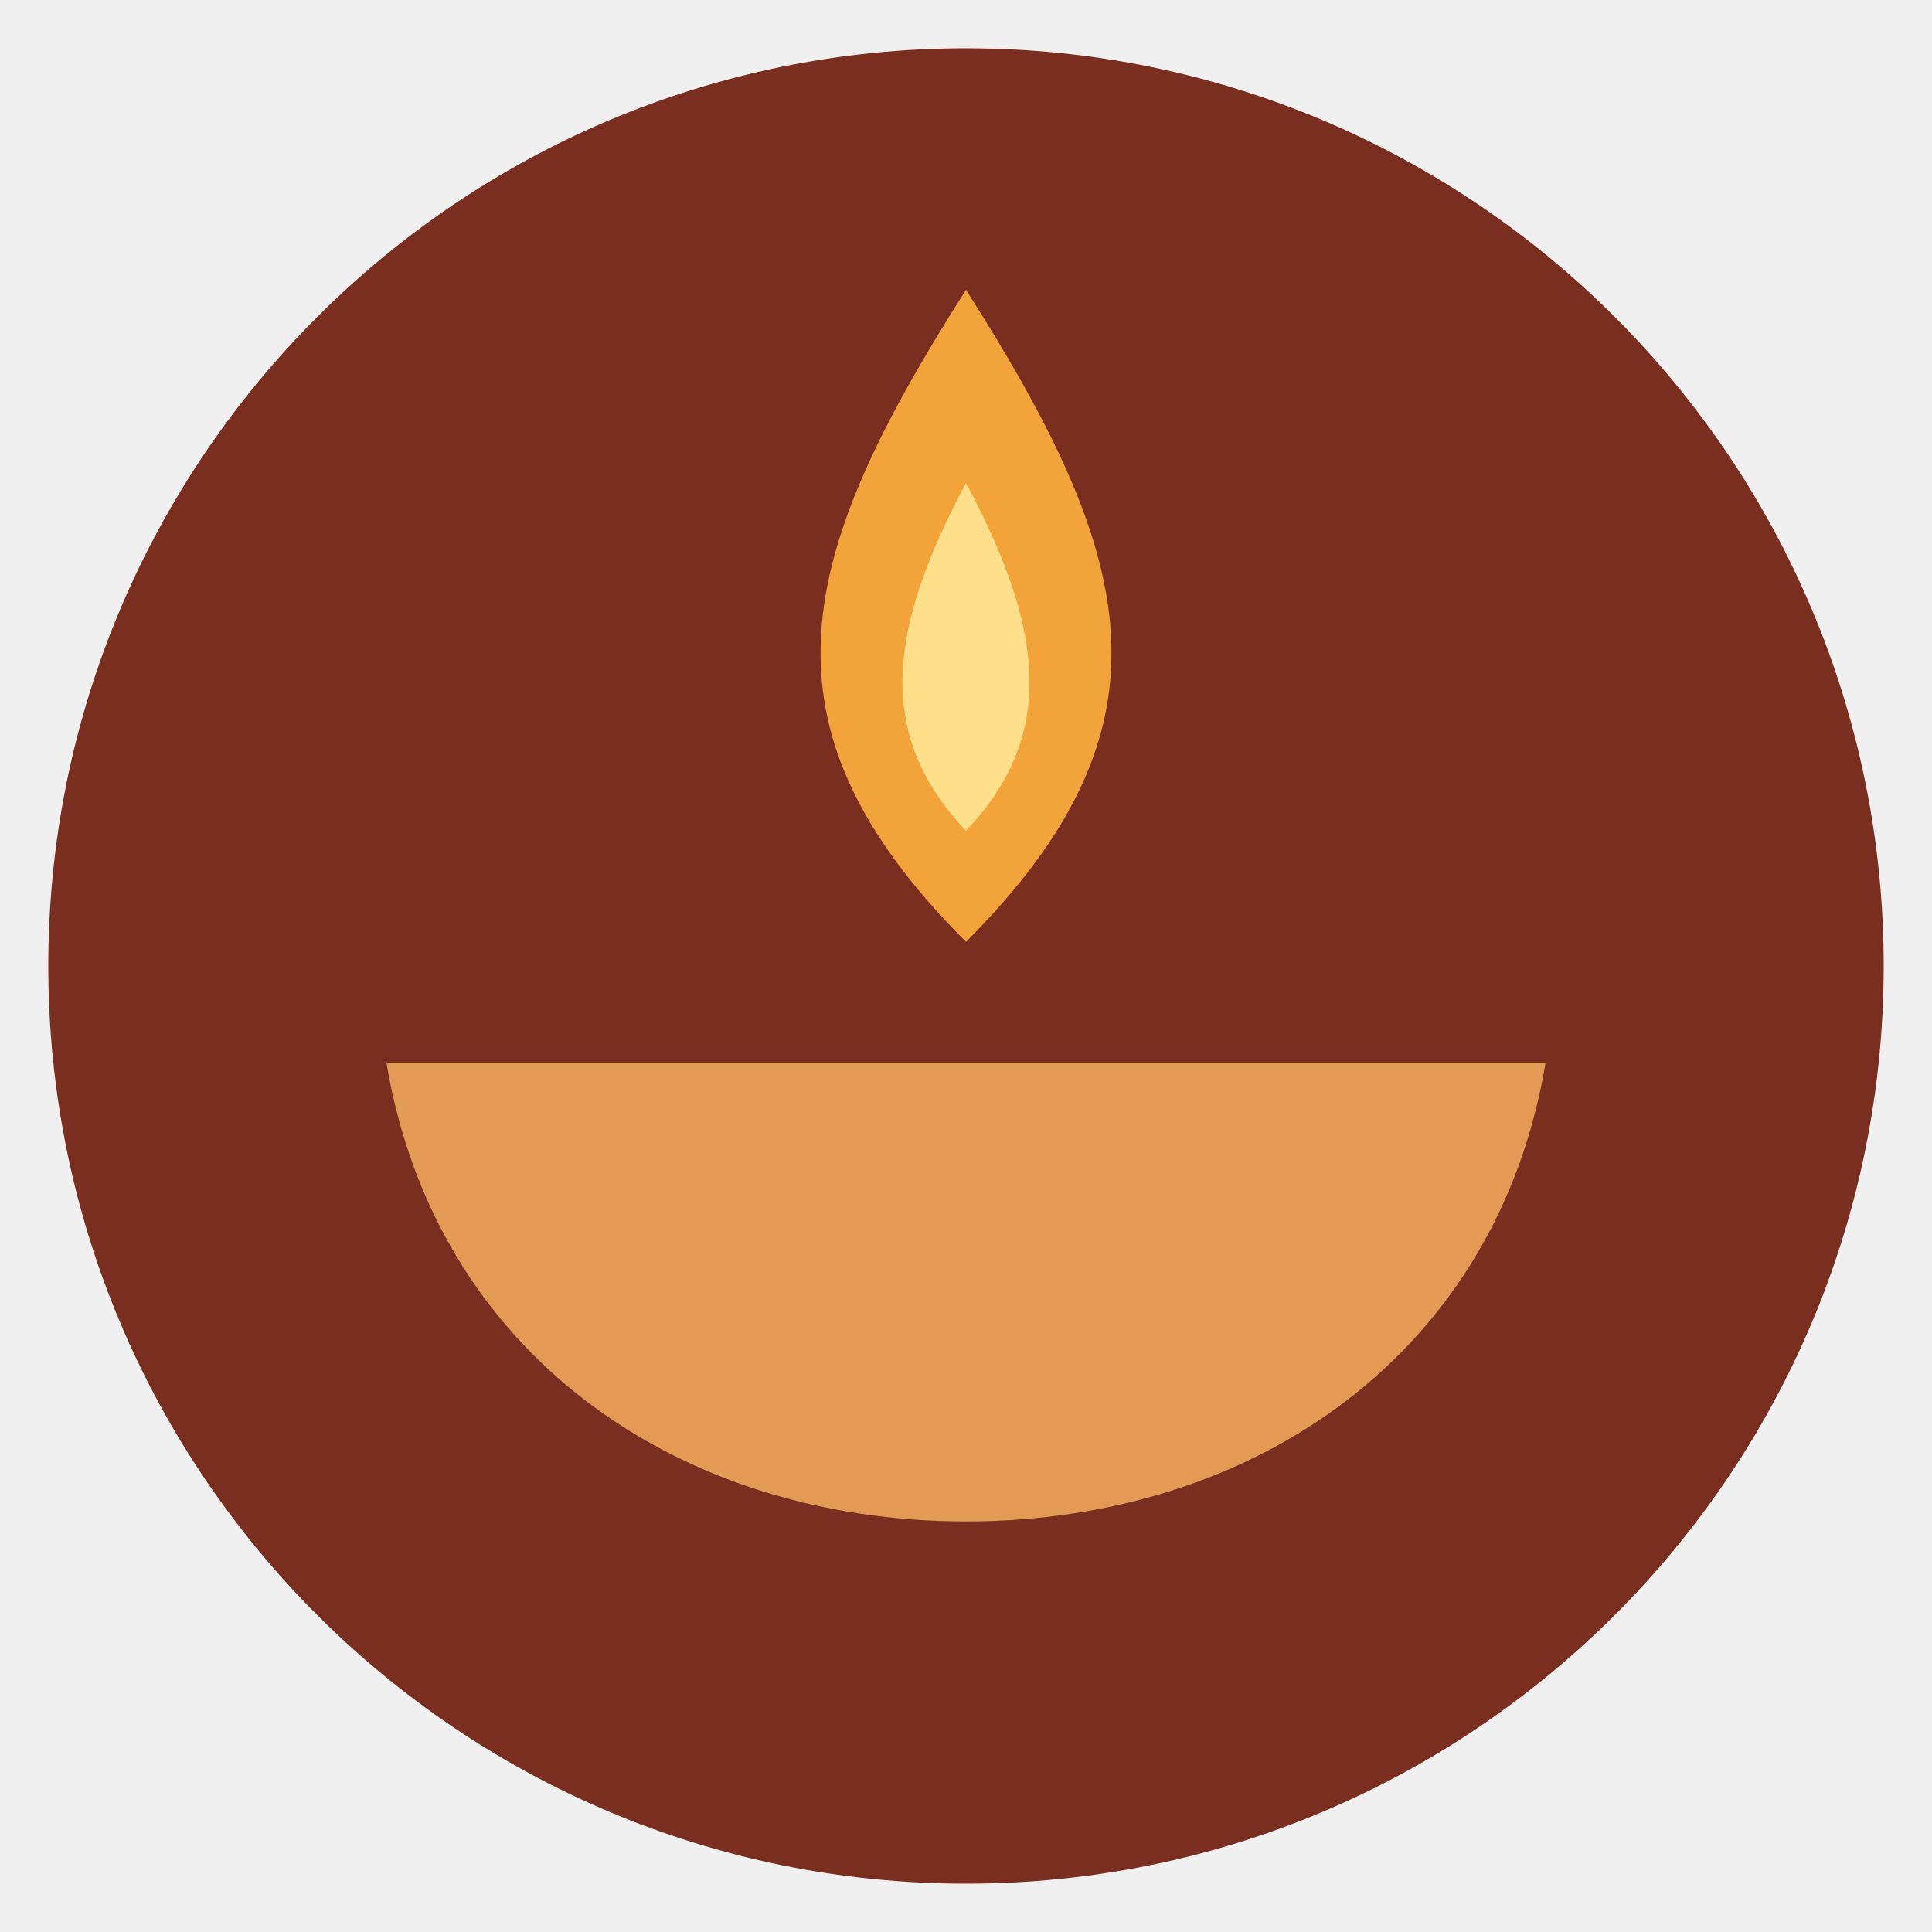
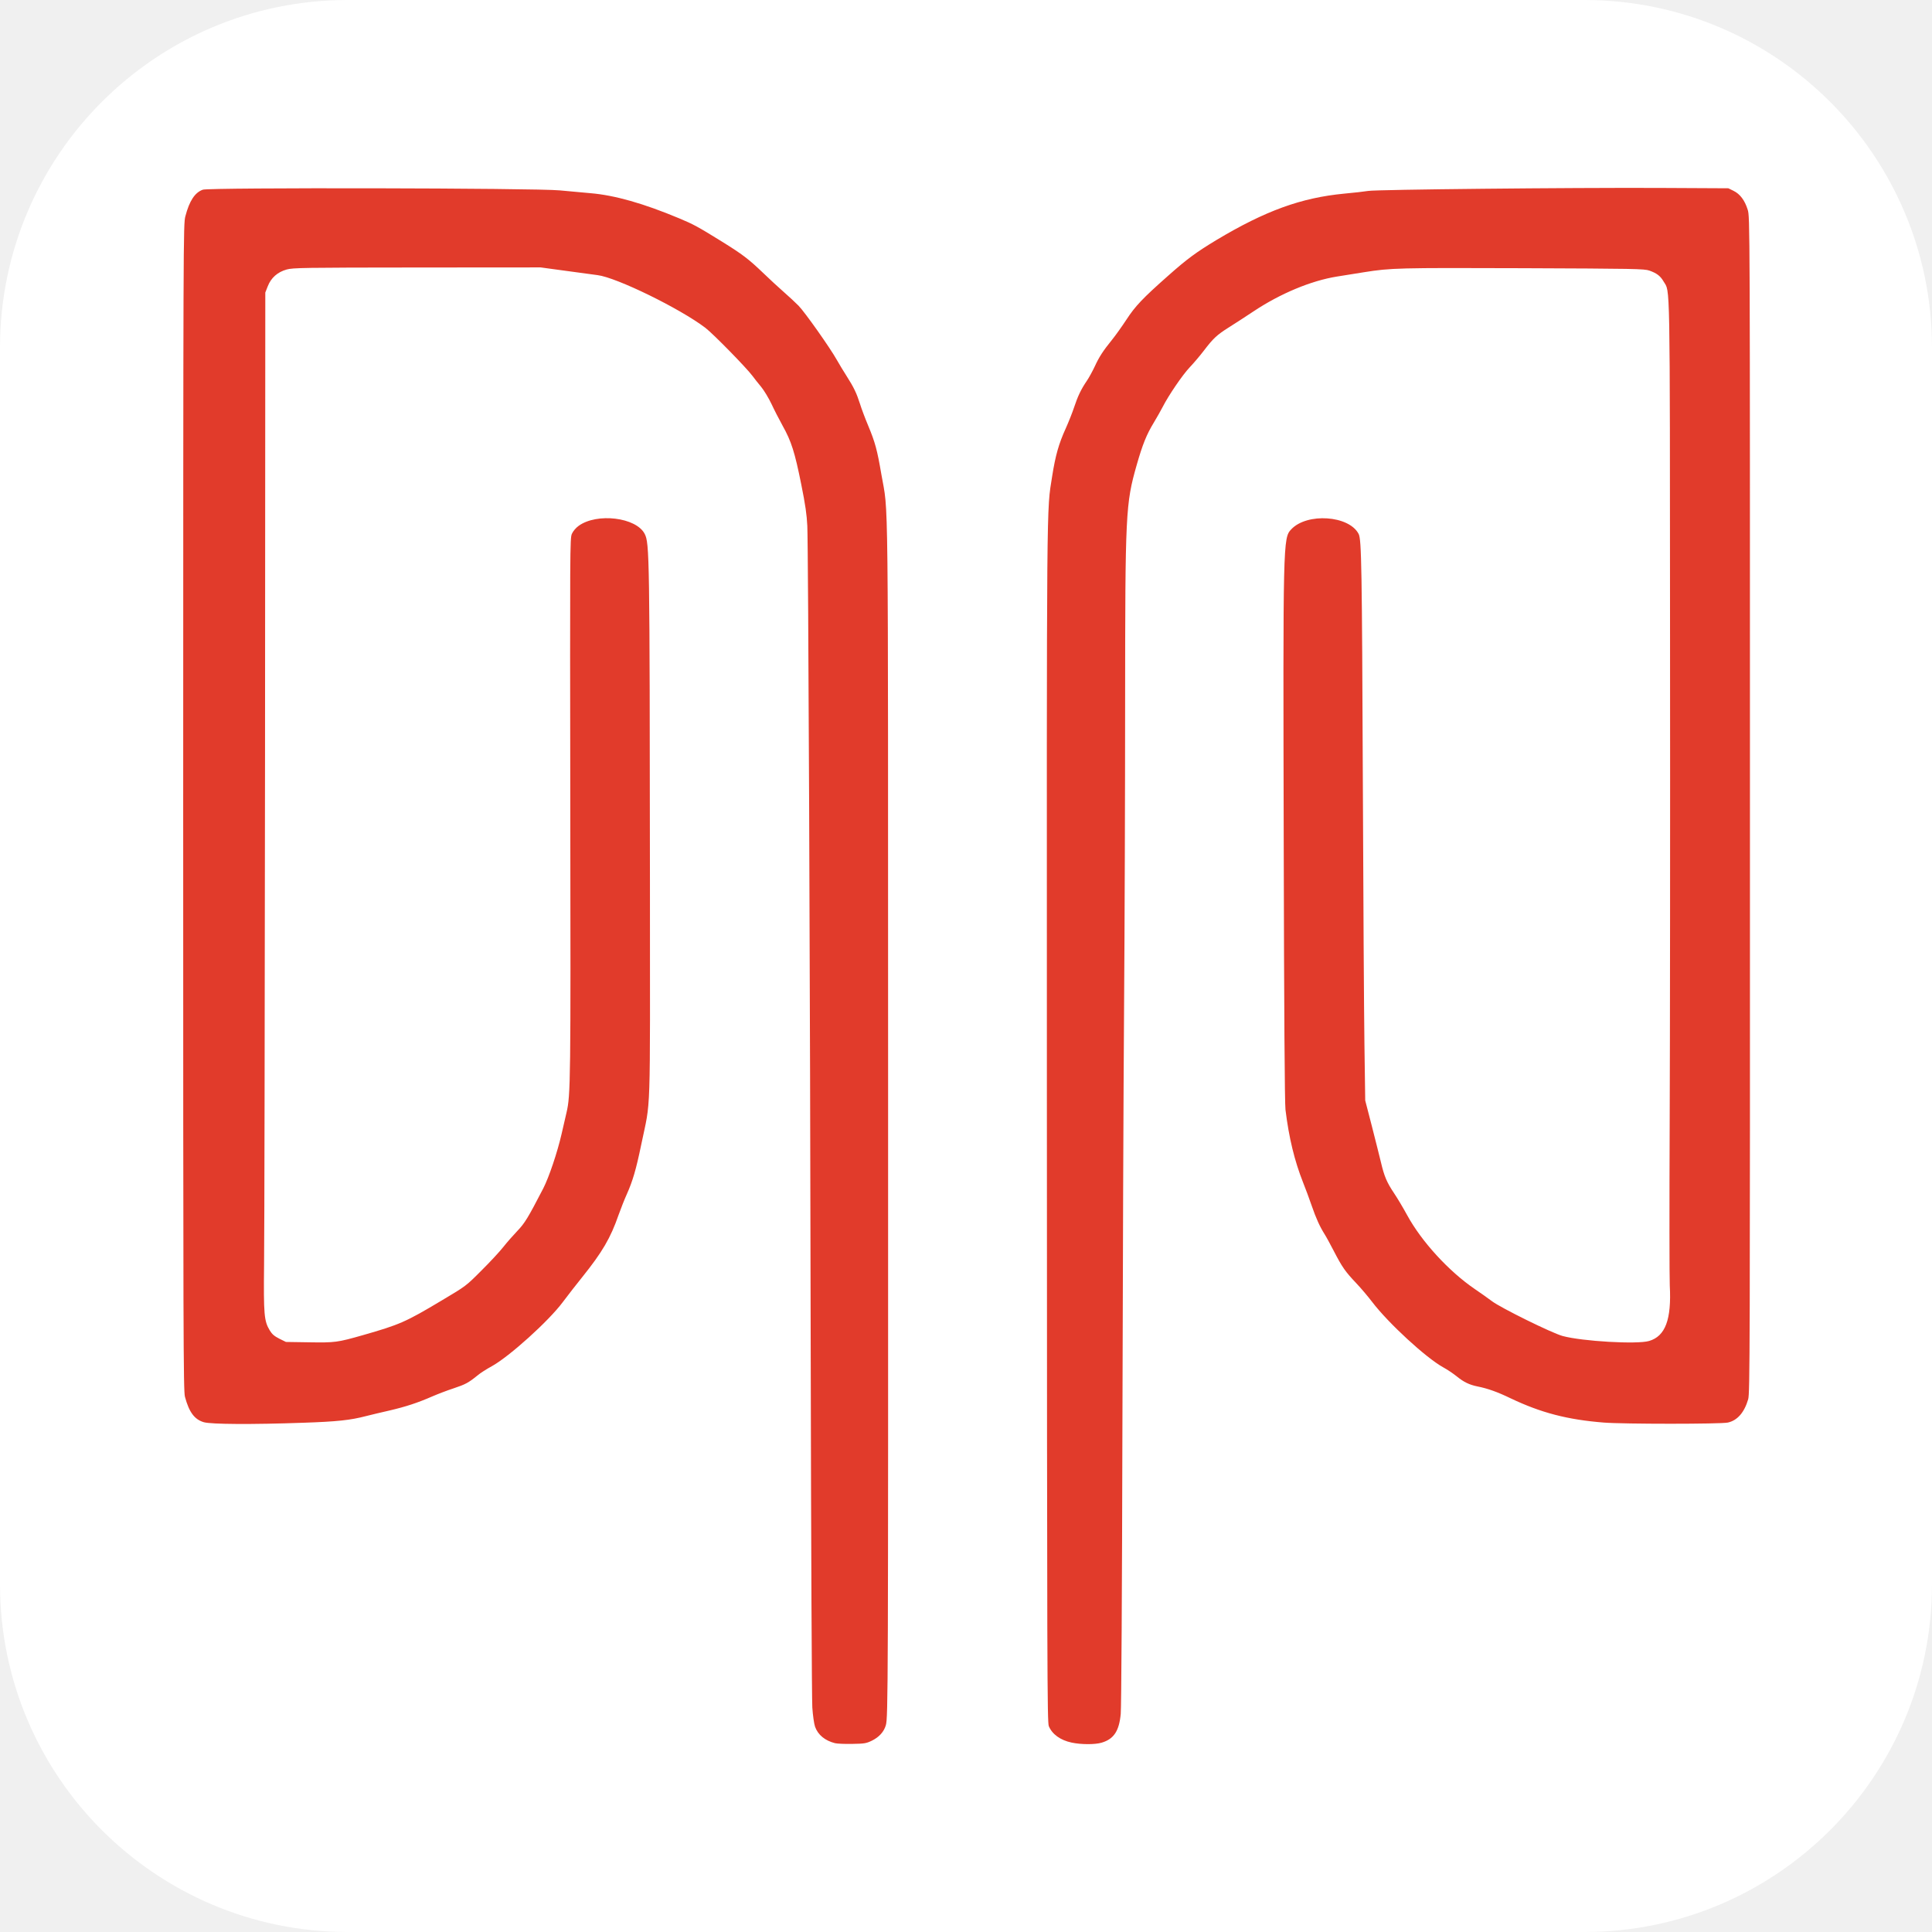
- <svg xmlns="http://www.w3.org/2000/svg" viewBox="0 0 40 40">
-   <circle cx="20" cy="20" r="19" fill="#7a2e1f" />
-   <path d="M20 6 C23.5 11.5 24.5 15 20 19.5 C15.5 15 16.5 11.5 20 6 Z" fill="#f2a33a" />
-   <path d="M20 10 C21.6 13 21.9 15.2 20 17.2 C18.1 15.2 18.4 13 20 10 Z" fill="#ffe08a" />
-   <path d="M8 22 H32 C31 28 26 31.5 20 31.5 C14 31.5 9 28 8 22 Z" fill="#e39a55" />
+ <svg xmlns="http://www.w3.org/2000/svg" viewBox="0 0 220.0 220.0">
+   <rect width="220.0" height="220.0" rx="39.6" fill="#ffffff" />
+   <path transform="translate(14,14)" fill="#e13b2b" fill-rule="evenodd" d="M81.09,184.50C79.94,184.21 79.14,183.55 78.81,182.62C78.70,182.31 78.56,181.33 78.50,180.44C78.44,179.54 78.36,161.94 78.32,141.31C78.25,97.60 78.04,48.29 77.93,45.89C77.87,44.62 77.71,43.48 77.24,41.16C76.51,37.51 76.11,36.25 75.13,34.50C74.73,33.78 74.15,32.65 73.85,32.00C73.54,31.35 73.02,30.48 72.68,30.06C72.34,29.65 71.89,29.09 71.69,28.81C71.00,27.88 67.19,23.99 66.31,23.32C63.39,21.11 56.21,17.60 54.05,17.33C53.71,17.28 52.12,17.07 50.50,16.85L47.56,16.45L33.49,16.46C20.55,16.47 19.35,16.49 18.64,16.69C17.60,16.98 16.86,17.64 16.49,18.60L16.21,19.31L16.18,72.06C16.15,101.08 16.11,127.15 16.07,130.00C16.01,135.72 16.07,136.42 16.72,137.50C16.98,137.93 17.24,138.15 17.81,138.44L18.56,138.81L21.19,138.85C24.15,138.90 24.43,138.86 27.31,138.04C31.51,136.84 32.18,136.55 36.31,134.08C39.05,132.45 39.07,132.44 40.81,130.69C41.78,129.73 42.90,128.52 43.31,128.00C43.72,127.48 44.44,126.66 44.91,126.17C45.76,125.28 46.11,124.71 47.87,121.31C48.52,120.03 49.46,117.25 49.95,115.12C50.13,114.33 50.38,113.24 50.51,112.69C50.98,110.68 50.99,109.25 50.94,77.94C50.90,48.41 50.90,47.29 51.12,46.79C51.26,46.48 51.57,46.11 51.89,45.88C53.97,44.37 58.44,44.91 59.41,46.79C59.96,47.86 59.98,49.13 60.01,86.31C60.02,114.41 60.14,110.91 59.01,116.38C58.43,119.19 58.04,120.50 57.37,122.00C57.10,122.59 56.69,123.65 56.44,124.34C55.53,126.97 54.58,128.59 52.29,131.44C51.68,132.19 50.69,133.47 50.08,134.28C48.48,136.43 44.00,140.47 42.01,141.57C41.42,141.89 40.68,142.36 40.38,142.62C39.34,143.46 39.01,143.64 37.66,144.09C36.92,144.33 35.83,144.75 35.23,145.01C33.56,145.74 32.22,146.18 30.38,146.61C29.45,146.82 28.24,147.11 27.69,147.25C25.90,147.72 24.38,147.88 20.56,148.01C14.71,148.22 10.04,148.19 9.21,147.95C8.15,147.64 7.53,146.81 7.06,145.05C6.88,144.38 6.86,138.35 6.86,77.94C6.87,12.45 6.87,11.55 7.11,10.62C7.57,8.87 8.19,7.92 9.10,7.60C9.83,7.34 47.05,7.41 49.75,7.68C50.82,7.78 52.39,7.93 53.25,8.00C55.99,8.23 59.27,9.16 63.31,10.85C64.96,11.54 65.43,11.79 68.19,13.50C70.56,14.97 71.25,15.50 72.88,17.06C73.60,17.76 74.67,18.74 75.25,19.25C75.83,19.76 76.59,20.46 76.94,20.82C77.66,21.56 80.53,25.62 81.29,26.98C81.58,27.49 82.08,28.32 82.41,28.83C83.22,30.10 83.54,30.77 83.92,31.96C84.09,32.52 84.52,33.66 84.87,34.49C85.65,36.36 85.89,37.24 86.36,40.00C87.19,44.84 87.12,38.59 87.13,110.23C87.14,178.30 87.13,181.60 86.87,182.46C86.65,183.21 86.10,183.81 85.29,184.21C84.65,184.52 84.43,184.56 83.07,184.58C82.24,184.60 81.35,184.56 81.09,184.50ZM108.02,184.43C106.75,184.16 105.81,183.48 105.43,182.56C105.25,182.11 105.23,176.92 105.21,110.88C105.19,41.02 105.17,44.32 105.81,40.24C106.18,37.89 106.56,36.53 107.36,34.78C107.69,34.04 108.12,32.96 108.31,32.38C108.72,31.14 109.10,30.33 109.75,29.38C110.01,29.00 110.41,28.26 110.66,27.73C111.16,26.64 111.61,25.95 112.63,24.69C113.02,24.21 113.76,23.17 114.28,22.38C115.27,20.86 116.11,19.97 119.04,17.38C121.18,15.48 122.22,14.72 124.52,13.33C130.07,10.01 134.15,8.52 139.06,8.05C140.16,7.95 141.40,7.81 141.81,7.74C142.79,7.58 164.69,7.36 174.88,7.40L182.81,7.44L183.40,7.73C184.14,8.09 184.68,8.81 185.01,9.87C185.27,10.69 185.27,10.73 185.27,77.64C185.28,140.11 185.26,144.64 185.07,145.33C184.63,146.84 183.84,147.75 182.75,147.99C181.91,148.17 170.88,148.17 168.62,147.99C164.49,147.66 161.48,146.88 158.00,145.22C156.51,144.50 155.41,144.11 154.26,143.88C153.32,143.69 152.68,143.38 151.88,142.73C151.50,142.42 150.80,141.95 150.34,141.70C148.38,140.62 144.08,136.66 142.24,134.24C141.80,133.66 140.99,132.70 140.43,132.11C139.18,130.79 138.84,130.30 137.89,128.47C137.48,127.68 137.01,126.81 136.84,126.55C136.28,125.66 135.86,124.73 135.37,123.31C135.10,122.53 134.66,121.33 134.38,120.64C133.41,118.19 132.77,115.56 132.38,112.37C132.29,111.67 132.22,101.19 132.18,82.07C132.10,47.60 132.10,47.27 133.03,46.28C134.83,44.36 139.62,44.69 140.71,46.80C141.04,47.43 141.09,50.49 141.19,75.25C141.24,88.00 141.32,101.33 141.37,104.88L141.46,111.31L142.22,114.25C142.63,115.87 143.10,117.71 143.25,118.35C143.62,119.93 143.91,120.63 144.75,121.88C145.14,122.46 145.81,123.59 146.24,124.38C147.87,127.37 150.97,130.76 153.93,132.78C154.55,133.20 155.43,133.82 155.88,134.16C156.89,134.93 162.72,137.80 163.93,138.13C166.16,138.74 172.42,139.10 173.78,138.70C175.64,138.16 176.35,136.25 176.14,132.38C176.10,131.59 176.09,123.26 176.13,113.88C176.17,104.49 176.19,79.63 176.17,58.62C176.15,16.84 176.19,19.34 175.44,18.06C175.07,17.42 174.66,17.11 173.81,16.81C173.24,16.61 172.11,16.59 159.38,16.54C145.14,16.49 144.39,16.51 141.31,17.00C140.49,17.13 139.11,17.35 138.25,17.49C135.31,17.96 131.80,19.42 128.75,21.45C127.82,22.07 126.55,22.89 125.93,23.28C124.59,24.12 124.15,24.53 123.10,25.91C122.67,26.47 121.95,27.33 121.49,27.81C120.65,28.69 119.05,31.05 118.39,32.35C118.19,32.74 117.74,33.53 117.40,34.10C116.56,35.47 116.10,36.63 115.44,38.94C114.17,43.39 114.13,44.35 114.12,65.92C114.12,75.69 114.07,91.34 114.00,100.69C113.93,110.04 113.85,131.69 113.81,148.80C113.77,167.08 113.69,180.42 113.62,181.16C113.44,183.12 112.83,184.03 111.45,184.44C110.69,184.67 109.08,184.66 108.02,184.43Z" />
</svg>
